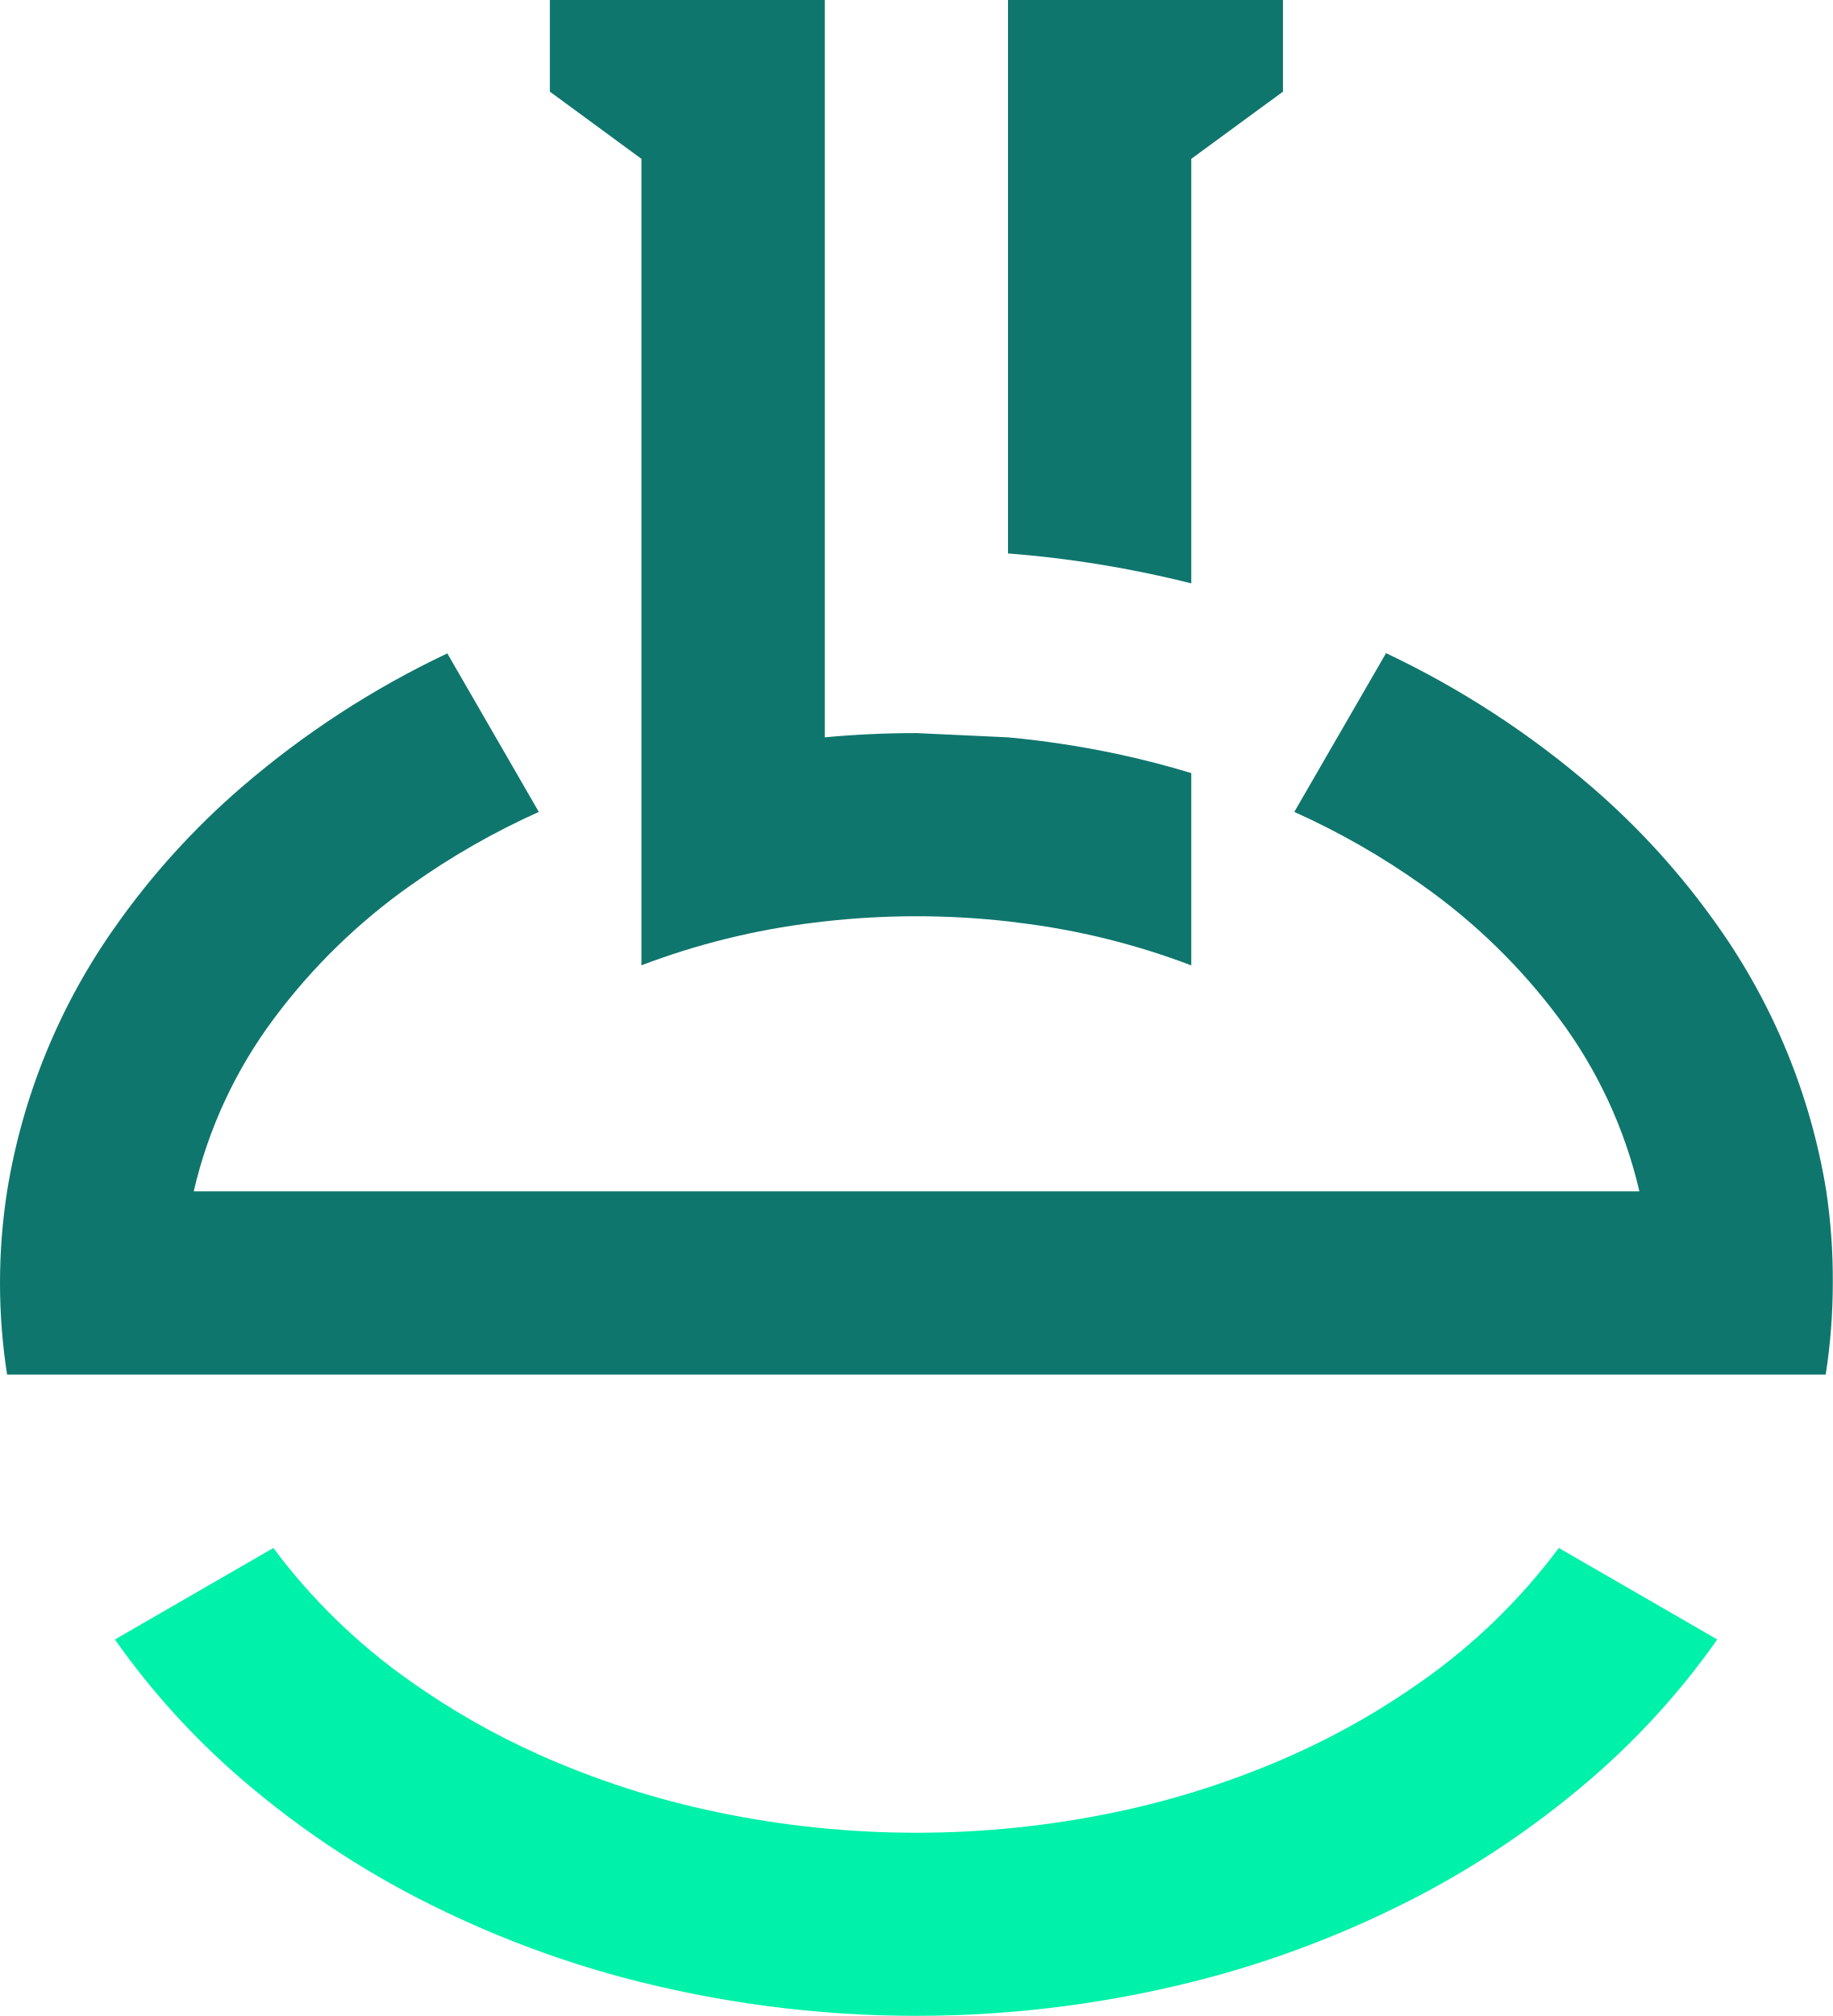
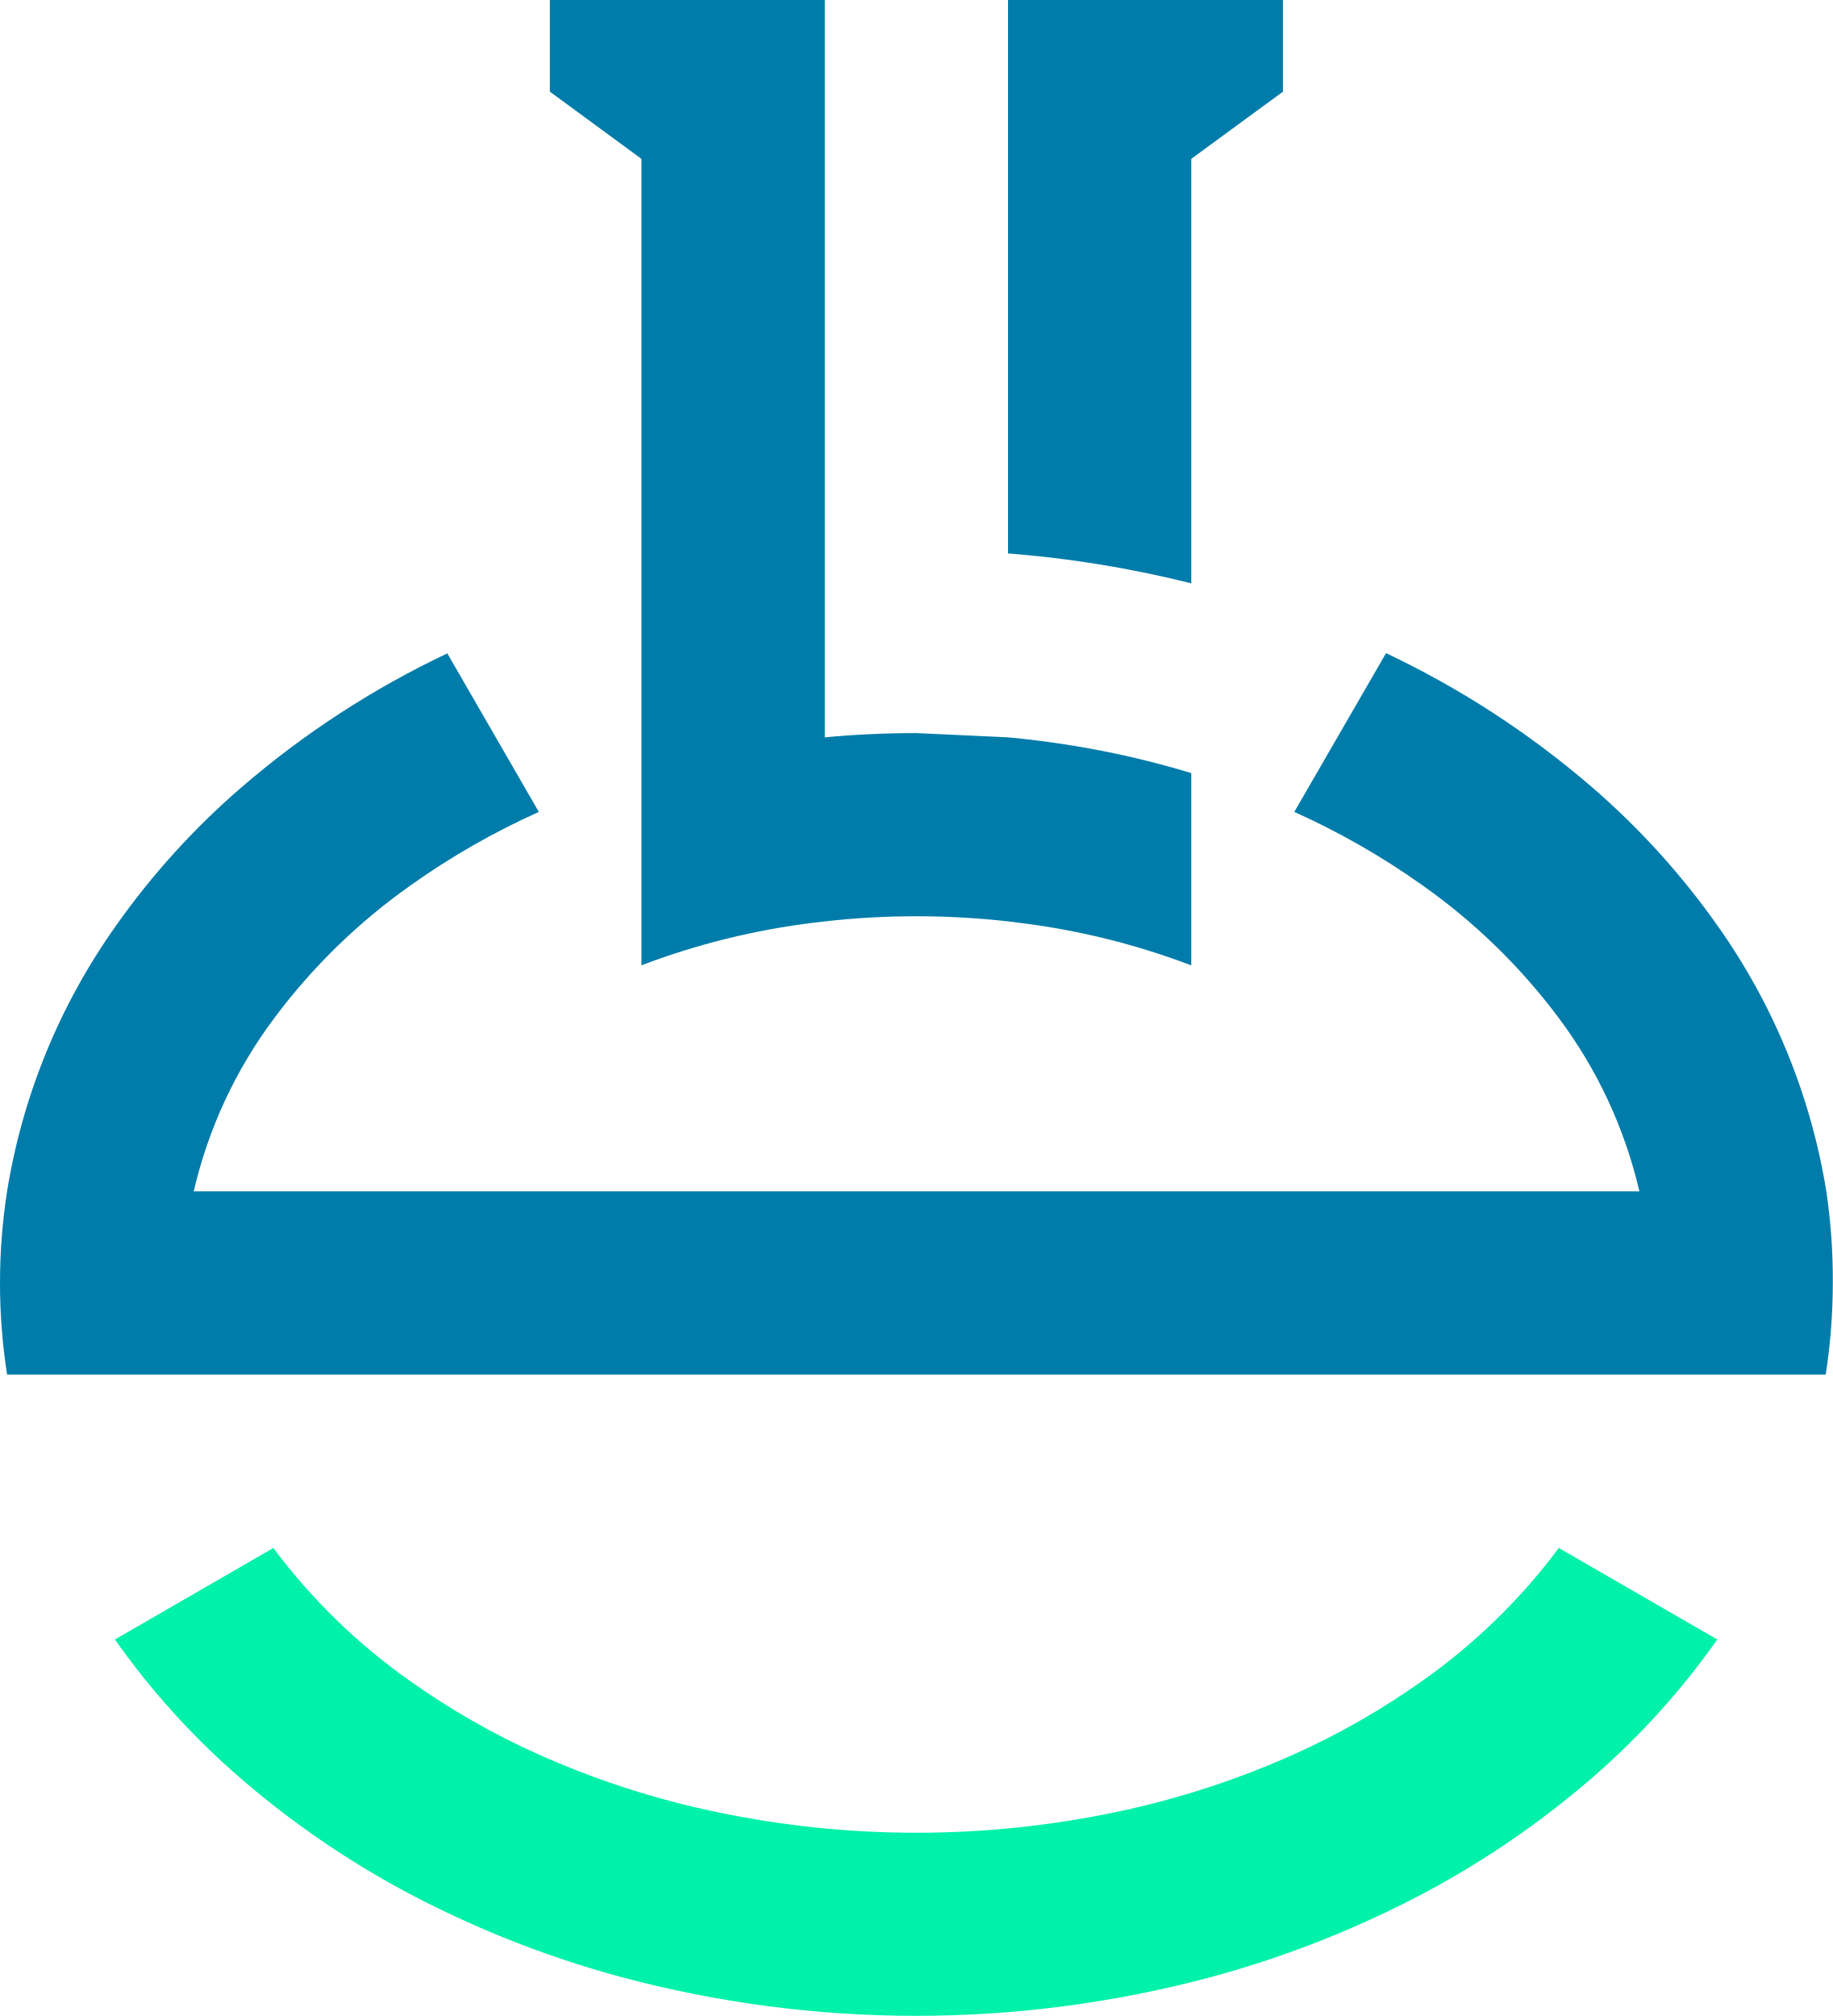
<svg xmlns="http://www.w3.org/2000/svg" viewBox="0 0 232.73 256">
  <defs>
-     <style>.cls-1{fill:#0F766E;}.cls-2{fill:#00f1a9;}</style>
+     <style>.cls-1{fill:#007caa;}.cls-2{fill:#00f1a9;}</style>
  </defs>
  <g id="Layer_2" data-name="Layer 2">
    <g id="Layer_1-2" data-name="Layer 1">
      <path class="cls-1" d="M232.73,162.91a76.15,76.15,0,0,1-.9,11.64H.9a75.72,75.72,0,0,1,0-23.28,80.31,80.31,0,0,1,13.77-33.64,97.15,97.15,0,0,1,16-17.66,115.86,115.86,0,0,1,26.13-17l11.62,20.13a95.68,95.68,0,0,0-16.26,9.31,76.87,76.87,0,0,0-17.33,16.87,58.87,58.87,0,0,0-10.23,22H208.17a59,59,0,0,0-10.23-22,76.87,76.87,0,0,0-17.33-16.87,95.68,95.68,0,0,0-16.26-9.31L176,82.94a115.86,115.86,0,0,1,26.13,17,97.15,97.15,0,0,1,16,17.66,80.57,80.57,0,0,1,13.77,33.64A76.05,76.05,0,0,1,232.73,162.91Z" />
      <path class="cls-2" d="M218.06,208.19a97.48,97.48,0,0,1-16,17.66,115.48,115.48,0,0,1-26.13,17,130.51,130.51,0,0,1-22.14,8.2,144.82,144.82,0,0,1-74.93,0,130.19,130.19,0,0,1-22.14-8.2,115.48,115.48,0,0,1-26.13-17,97.48,97.48,0,0,1-16-17.66l20.12-11.62a76.87,76.87,0,0,0,17.33,16.87,96.35,96.35,0,0,0,16.26,9.31A110.56,110.56,0,0,0,91,230.1a123.58,123.58,0,0,0,50.72,0,110.66,110.66,0,0,0,22.63-7.35,96.35,96.35,0,0,0,16.26-9.31,76.87,76.87,0,0,0,17.33-16.87Z" />
      <path class="cls-1" d="M151.27,98.17v24.42a93.16,93.16,0,0,0-21.93-5.42L128,117a104.46,104.46,0,0,0-23.27,0l-1.34.16a93.12,93.12,0,0,0-21.94,5.42V20.17L69.82,11.64V0h34.91V93.63q5.72-.54,11.63-.54l11.64.54a121.13,121.13,0,0,1,13.72,2.08Q146.61,96.75,151.27,98.17Z" />
      <path class="cls-1" d="M162.91,0V11.64l-11.64,8.53V74.08A140,140,0,0,0,128,70.28V0Z" />
    </g>
  </g>
</svg>
